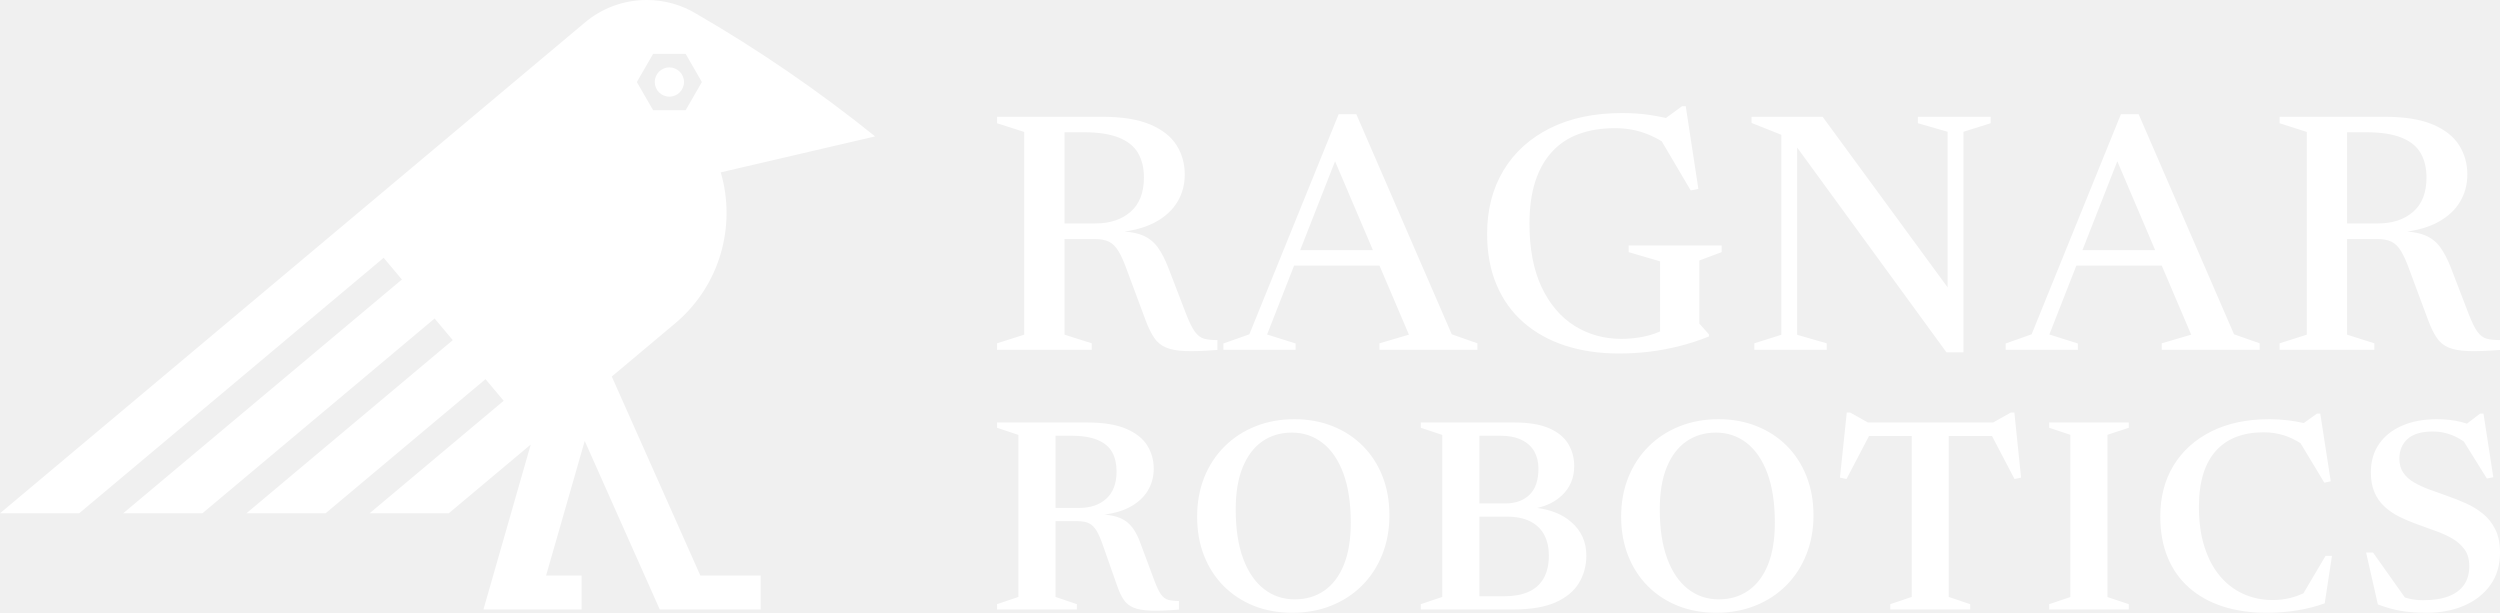
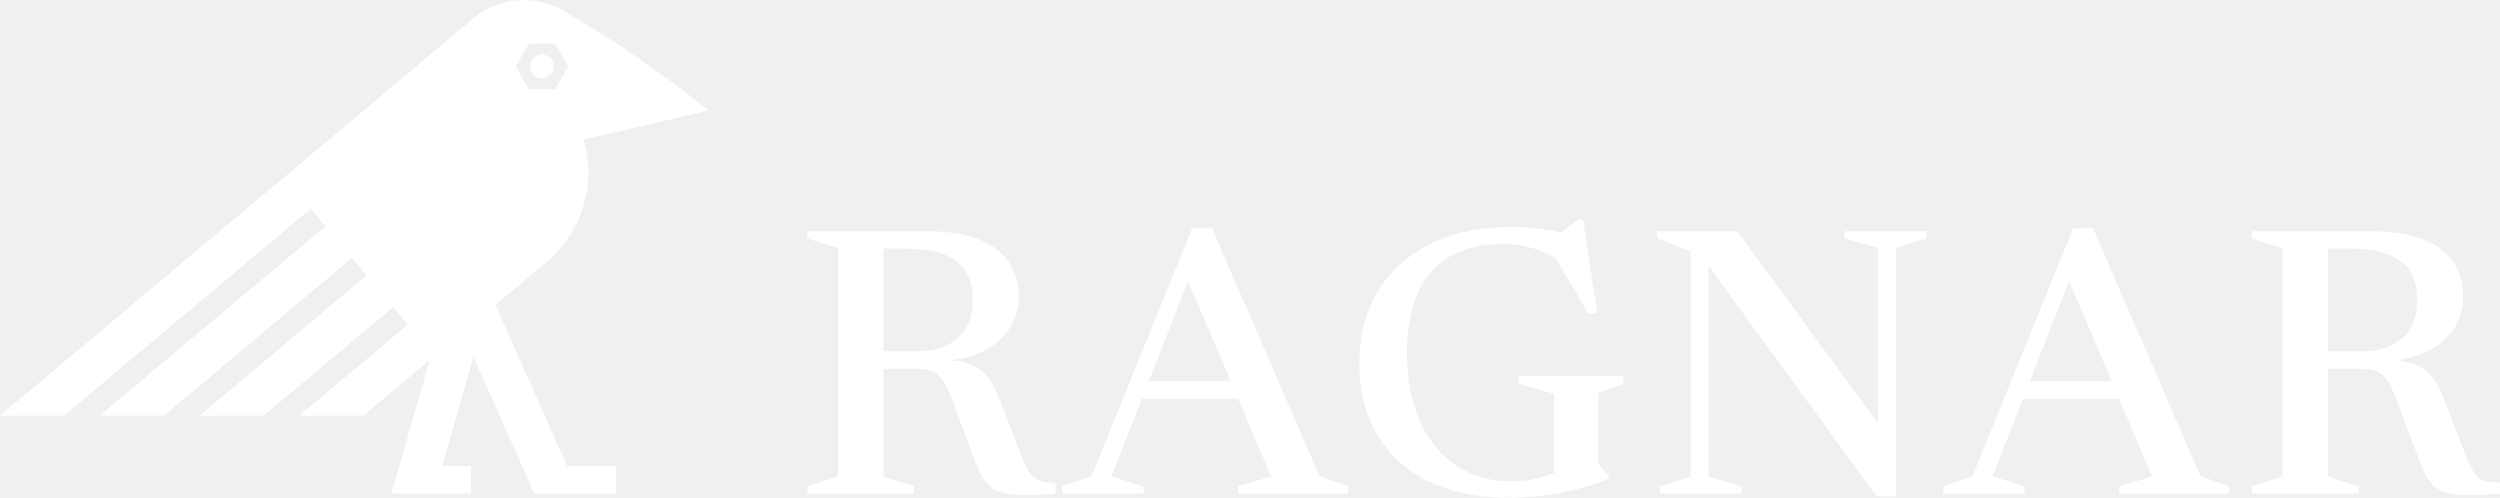
- <svg xmlns="http://www.w3.org/2000/svg" viewBox="0 0 410.19 100.54" width="410.19" height="100.54">
-   <path fill="#fff" d="M95.9 3.75C98.65 1.41 102.22 0 106.12 0C109.09 0 111.87 0.82 114.25 2.26Q129.64 11.17 143.59 22.38L118.26 28.28C120.82 37.02 118.18 46.84 110.76 53.07L100.38 61.78L114.91 94.43L124.81 94.43L124.81 100L108.25 100L95.94 72.35L89.6 94.43L95.43 94.43L95.43 100L79.32 100L87.08 72.94L73.63 84.22L60.64 84.22L82.64 65.76L79.66 62.21L53.42 84.22L40.43 84.22L74.29 55.81L71.31 52.26L33.21 84.22L20.21 84.22L65.94 45.86L62.95 42.3L12.99 84.22L0 84.22ZM212.38 68.78Q215.81 68.78 218.66 69.93Q221.52 71.07 223.6 73.16Q225.69 75.25 226.83 78.14Q227.97 81.03 227.97 84.55Q227.97 88.06 226.79 91Q225.62 93.93 223.48 96.07Q221.34 98.21 218.43 99.37Q215.52 100.54 212.03 100.54Q208.58 100.54 205.72 99.4Q202.87 98.25 200.78 96.16Q198.7 94.07 197.56 91.18Q196.42 88.29 196.42 84.77Q196.42 81.26 197.59 78.32Q198.77 75.39 200.92 73.25Q203.07 71.11 205.99 69.95Q208.91 68.78 212.38 68.78ZM281.96 68.78Q285.39 68.78 288.24 69.93Q291.1 71.07 293.18 73.16Q295.26 75.25 296.4 78.14Q297.55 81.03 297.55 84.55Q297.55 88.06 296.37 91Q295.2 93.93 293.06 96.07Q290.92 98.21 288.01 99.37Q285.1 100.54 281.6 100.54Q278.15 100.54 275.3 99.4Q272.44 98.25 270.36 96.16Q268.28 94.07 267.14 91.18Q265.99 88.29 265.99 84.77Q265.99 81.26 267.17 78.32Q268.35 75.39 270.5 73.25Q272.65 71.11 275.57 69.95Q278.49 68.78 281.96 68.78ZM385.1 39.22L385.1 54.91L389.57 56.33L389.57 57.39L374.03 57.39L374.03 56.33L378.49 54.91L378.49 21.65L374.03 20.22L374.03 19.16L391.24 19.16Q396.18 19.16 399.17 20.43Q402.15 21.7 403.49 23.84Q404.83 25.97 404.83 28.62Q404.83 31.11 403.63 33.11Q402.43 35.12 400.06 36.42Q397.96 37.57 394.96 37.99Q396.79 38.13 397.99 38.65Q399.45 39.28 400.39 40.58Q401.34 41.88 402.15 43.97L405.08 51.59Q405.84 53.54 406.5 54.45Q407.17 55.35 408.03 55.58Q408.88 55.8 410.19 55.8L410.19 57.42Q406.95 57.67 404.94 57.6Q402.93 57.53 401.73 57.01Q400.53 56.5 399.81 55.42Q399.08 54.35 398.41 52.56L395.4 44.47Q394.65 42.35 393.96 41.22Q393.28 40.09 392.39 39.66Q391.49 39.22 390.04 39.22ZM180.8 19.16Q185.74 19.16 188.73 20.43Q191.71 21.7 193.05 23.84Q194.39 25.97 194.39 28.62Q194.39 31.11 193.19 33.11Q191.99 35.12 189.62 36.42Q187.52 37.57 184.52 37.99Q186.35 38.13 187.56 38.65Q189.01 39.28 189.96 40.58Q190.9 41.88 191.71 43.97L194.64 51.59Q195.4 53.54 196.07 54.45Q196.74 55.35 197.59 55.58Q198.44 55.8 199.75 55.8L199.75 57.42Q196.51 57.67 194.5 57.6Q192.49 57.53 191.29 57.01Q190.09 56.5 189.37 55.42Q188.64 54.35 187.97 52.56L184.96 44.47Q184.21 42.35 183.52 41.22Q182.84 40.09 181.95 39.66Q181.05 39.22 179.6 39.22L174.66 39.22L174.66 54.91L179.13 56.33L179.13 57.39L163.59 57.39L163.59 56.33L168.05 54.91L168.05 21.65L163.59 20.22L163.59 19.16L180.8 19.16ZM233.12 100L233.12 99.13L236.64 97.94L236.64 71.36L233.12 70.19L233.12 69.32L248.5 69.32Q251.98 69.32 254.14 70.25Q256.3 71.18 257.29 72.8Q258.29 74.43 258.29 76.46Q258.29 79.42 256.22 81.33Q254.61 82.82 252.2 83.34Q255.69 83.8 257.81 85.66Q260.28 87.82 260.28 91.13Q260.28 93.66 259.05 95.68Q257.82 97.69 255.19 98.85Q252.56 100 248.28 100ZM173.19 69.32L178.39 69.32Q182.35 69.32 184.75 70.34Q187.15 71.36 188.22 73.07Q189.3 74.78 189.3 76.89Q189.3 78.91 188.31 80.53Q187.32 82.15 185.39 83.19Q183.67 84.12 181.22 84.43Q182.8 84.57 183.82 85.01Q185.04 85.53 185.82 86.59Q186.61 87.64 187.19 89.32L189.41 95.27Q189.99 96.82 190.5 97.54Q191.02 98.25 191.71 98.43Q192.41 98.61 193.44 98.61L193.44 100.02Q190.59 100.25 188.81 100.19Q187.03 100.13 185.99 99.7Q184.95 99.26 184.36 98.38Q183.76 97.49 183.27 96.04L181.01 89.61Q180.45 87.95 179.91 87.07Q179.37 86.18 178.66 85.85Q177.94 85.51 176.8 85.51L173.19 85.51L173.19 97.94L176.69 99.13L176.69 100L163.59 100L163.59 99.13L167.1 97.94L167.1 71.36L163.59 70.19L163.59 69.32L173.19 69.32ZM238.2 54.85L242.41 56.33L242.41 57.39L226.34 57.39L226.34 56.33L231.17 54.91L226.34 43.58L212.33 43.58L207.9 54.88L212.58 56.36L212.58 57.39L200.73 57.39L200.73 56.36L204.99 54.85L219.64 18.74L222.54 18.74ZM366.55 54.85L370.76 56.33L370.76 57.39L354.69 57.39L354.69 56.33L359.52 54.91L354.69 43.58L340.68 43.58L336.25 54.88L340.93 56.36L340.93 57.39L329.08 57.39L329.08 56.36L333.34 54.85L347.99 18.74L350.9 18.74ZM292.27 54.93L292.27 22.12L287.39 20.17L287.39 19.16L299.05 19.16L319.56 47.15L319.56 21.62L314.68 20.22L314.68 19.16L326.62 19.16L326.62 20.22L322.16 21.62L322.16 57.81L319.37 57.81L294.87 24.21L294.87 54.93L299.72 56.33L299.72 57.39L287.84 57.39L287.84 56.33ZM278.82 53.09L280.39 54.85L280.39 55.21Q278.1 56.13 275.64 56.76Q273.19 57.39 270.69 57.7Q268.19 58 265.65 58Q260.8 58 256.82 56.71Q252.85 55.41 249.97 52.9Q247.1 50.39 245.55 46.73Q244 43.08 244 38.36Q244 32.42 246.69 27.95Q249.39 23.49 254.35 21.02Q259.32 18.55 266.13 18.55Q268.5 18.55 270.55 18.84Q271.91 19.04 273.34 19.36L275.98 17.43L276.59 17.43L278.66 30.99L277.4 31.24L272.65 23.18Q271.47 22.47 270.27 22Q267.86 21.03 264.93 21.03Q261.69 21.03 259.1 21.97Q256.5 22.9 254.69 24.86Q252.87 26.81 251.91 29.75Q250.95 32.7 250.95 36.69Q250.95 42.88 252.94 47.11Q254.94 51.33 258.36 53.47Q261.78 55.6 266.02 55.6Q267.66 55.6 269.23 55.32Q270.79 55.05 272.1 54.5Q272.24 54.44 272.38 54.38L272.38 42.88L267.22 41.37L267.22 40.28L282.48 40.28L282.48 41.37L278.82 42.74ZM282.01 98.34Q284.78 98.34 286.85 96.91Q288.93 95.48 290.07 92.68Q291.21 89.88 291.21 85.76Q291.21 80.97 289.99 77.67Q288.77 74.38 286.59 72.68Q284.4 70.98 281.54 70.98Q278.78 70.98 276.71 72.41Q274.64 73.84 273.48 76.64Q272.33 79.44 272.33 83.56Q272.33 88.36 273.55 91.65Q274.77 94.94 276.96 96.64Q279.14 98.34 282.01 98.34ZM212.43 98.34Q215.21 98.34 217.28 96.91Q219.35 95.48 220.49 92.68Q221.63 89.88 221.63 85.76Q221.63 80.97 220.41 77.67Q219.19 74.38 217.01 72.68Q214.82 70.98 211.96 70.98Q209.2 70.98 207.13 72.41Q205.06 73.84 203.91 76.64Q202.75 79.44 202.75 83.56Q202.75 88.36 203.97 91.65Q205.2 94.94 207.38 96.64Q209.56 98.34 212.43 98.34ZM404.77 69.51L406.92 67.86L407.48 67.86L409.09 78.3L408.04 78.52L404.26 72.45Q403.24 71.74 402.17 71.34Q400.74 70.8 399.19 70.8Q396.37 70.8 395.03 72.02Q393.68 73.24 393.68 75.25Q393.68 76.62 394.32 77.56Q394.96 78.5 396.08 79.15Q397.2 79.8 398.61 80.32Q400.02 80.83 401.54 81.37Q403.09 81.91 404.61 82.59Q406.13 83.27 407.4 84.3Q408.67 85.33 409.43 86.88Q410.19 88.42 410.19 90.66Q410.19 93.8 408.6 96Q407.01 98.21 404.3 99.37Q401.59 100.54 398.18 100.54Q395.86 100.54 394 100.24Q392.14 99.93 390.15 99.17L388.22 90.66L389.36 90.66L394.59 98.04Q396 98.48 397.56 98.48Q400.09 98.48 401.77 97.83Q403.45 97.18 404.3 95.94Q405.15 94.69 405.15 92.9Q405.15 91.22 404.37 90.14Q403.58 89.05 402.29 88.32Q401.01 87.59 399.47 87.06Q397.94 86.52 396.44 85.96Q394.94 85.42 393.59 84.74Q392.25 84.06 391.22 83.1Q390.19 82.15 389.6 80.79Q389 79.42 389 77.49Q389 74.83 390.32 72.88Q391.65 70.93 394.09 69.86Q396.53 68.78 399.82 68.78Q401.97 68.78 403.76 69.22Q404.26 69.34 404.77 69.51ZM326.84 71.54L319.74 71.54L319.74 97.94L323.26 99.13L323.26 100L310.15 100L310.15 99.13L313.67 97.94L313.67 71.54L306.66 71.54L302.97 78.59L301.89 78.37L303.01 67.69L303.57 67.69L306.48 69.32L327.02 69.32L329.93 67.69L330.51 67.69L331.61 78.37L330.53 78.59L326.84 71.54ZM372.86 98.45Q374.4 98.45 375.84 98.1Q376.86 97.84 377.93 97.36L381.57 91.2L382.62 91.2L381.43 98.99Q379.42 99.73 377.02 100.13Q374.63 100.54 371.87 100.54Q367.93 100.54 364.73 99.51Q361.53 98.48 359.22 96.46Q356.91 94.45 355.68 91.5Q354.45 88.56 354.45 84.73Q354.45 79.96 356.63 76.37Q358.82 72.79 362.82 70.79Q366.83 68.78 372.32 68.78Q373.89 68.78 375.38 68.96Q376.55 69.1 378 69.41L380.16 67.86L380.7 67.86L382.42 78.97L381.37 79.2L377.46 72.72Q376.04 71.83 374.78 71.44Q373.17 70.93 371.38 70.93Q368.92 70.93 366.96 71.67Q365 72.41 363.62 73.92Q362.24 75.43 361.51 77.74Q360.79 80.05 360.79 83.18Q360.79 86.9 361.71 89.75Q362.62 92.61 364.26 94.54Q365.89 96.46 368.1 97.46Q370.3 98.45 372.86 98.45ZM349.28 99.13L349.28 100L336.22 100L336.22 99.13L339.69 97.96L339.69 71.34L336.22 70.19L336.22 69.32L349.28 69.32L349.28 70.19L345.78 71.34L345.78 97.96ZM179.74 36.66Q183.31 36.66 185.5 34.75Q187.69 32.84 187.69 29.12Q187.69 26.78 186.73 25.12Q185.77 23.46 183.58 22.58Q181.39 21.7 177.79 21.7L174.66 21.7L174.66 36.66ZM390.18 36.66Q393.75 36.66 395.94 34.75Q398.13 32.84 398.13 29.12Q398.13 26.78 397.17 25.12Q396.21 23.46 394.02 22.58Q391.83 21.7 388.23 21.7L385.1 21.7L385.1 36.66ZM242.73 84.77L242.73 97.83L246.87 97.83Q249.13 97.83 250.76 97.12Q252.38 96.42 253.25 94.93Q254.13 93.44 254.13 91.11Q254.13 89.25 253.4 87.82Q252.67 86.38 251.14 85.58Q249.6 84.77 247.21 84.77L242.73 84.77ZM177.05 83.34Q179.85 83.34 181.52 81.82Q183.2 80.29 183.2 77.36Q183.2 75.5 182.48 74.19Q181.75 72.88 180.09 72.19Q178.43 71.49 175.72 71.49L173.19 71.49L173.19 83.34ZM242.73 71.49L242.73 82.6L247 82.6Q249.49 82.6 250.96 81.18Q252.42 79.76 252.42 76.89Q252.42 75.28 251.74 74.07Q251.06 72.86 249.66 72.18Q248.26 71.49 246.06 71.49L242.73 71.49ZM225.26 41.04L219.05 26.46L213.33 41.04ZM353.61 41.04L347.4 26.46L341.68 41.04ZM115.16 13.46L112.5 8.84L107.16 8.84L104.49 13.46L107.16 18.08L112.5 18.08ZM112.23 13.46C112.23 14.78 111.15 15.86 109.83 15.86C108.5 15.86 107.43 14.78 107.43 13.46C107.43 12.13 108.5 11.06 109.83 11.06C111.15 11.06 112.23 12.13 112.23 13.46Z" />
+ <svg xmlns="http://www.w3.org/2000/svg" viewBox="0 0 506.55 100.85" width="506.55" height="100.85">
+   <path fill="#fff" d="M95.9 3.75C98.65 1.41 102.22 0 106.12 0C109.09 0 111.87 0.82 114.25 2.26Q129.64 11.17 143.59 22.38L118.26 28.28C120.82 37.02 118.18 46.84 110.76 53.07L100.38 61.78L114.91 94.43L124.81 94.43L124.81 100L108.25 100L95.94 72.35L89.6 94.43L95.43 94.43L95.43 100L79.32 100L87.08 72.94L73.63 84.22L60.64 84.22L82.64 65.76L79.66 62.21L53.42 84.22L40.43 84.22L74.29 55.81L71.31 52.26L33.21 84.22L20.21 84.22L65.94 45.86L62.95 42.3L12.99 84.22L0 84.22ZM178.99 46.84L187.53 46.84Q194.4 46.84 198.55 48.6Q202.7 50.37 204.57 53.34Q206.43 56.3 206.43 59.99Q206.43 63.44 204.76 66.24Q203.09 69.03 199.79 70.84Q196.87 72.44 192.7 73.01Q195.25 73.22 196.92 73.94Q198.94 74.81 200.26 76.62Q201.58 78.42 202.7 81.33L206.78 91.93Q207.83 94.64 208.76 95.91Q209.69 97.17 210.87 97.48Q212.06 97.79 213.88 97.79L213.88 100.04Q209.38 100.39 206.58 100.29Q203.79 100.19 202.12 99.48Q200.45 98.76 199.44 97.26Q198.44 95.77 197.5 93.29L193.31 82.03Q192.26 79.08 191.31 77.51Q190.36 75.94 189.12 75.34Q187.88 74.74 185.86 74.74L178.99 74.74L178.99 96.55L185.2 98.53L185.2 100L163.59 100L163.59 98.53L169.8 96.55L169.8 50.29L163.59 48.31L163.59 46.84L178.99 46.84ZM471.67 74.74L471.67 96.55L477.88 98.53L477.88 100L456.26 100L456.26 98.53L462.47 96.55L462.47 50.29L456.26 48.31L456.26 46.84L480.21 46.84Q487.07 46.84 491.23 48.6Q495.38 50.37 497.24 53.34Q499.1 56.3 499.1 59.99Q499.1 63.44 497.44 66.24Q495.77 69.03 492.47 70.84Q489.55 72.44 485.37 73.01Q487.92 73.22 489.6 73.94Q491.61 74.81 492.93 76.62Q494.25 78.42 495.38 81.33L499.45 91.93Q500.5 94.64 501.43 95.91Q502.36 97.17 503.55 97.48Q504.73 97.79 506.55 97.79L506.55 100.04Q502.05 100.39 499.26 100.29Q496.46 100.19 494.8 99.48Q493.13 98.76 492.12 97.26Q491.11 95.77 490.18 93.29L485.99 82.03Q484.94 79.08 483.99 77.51Q483.04 75.94 481.8 75.34Q480.55 74.74 478.54 74.74L471.67 74.74ZM267.35 96.47L273.21 98.53L273.21 100L250.86 100L250.86 98.53L257.58 96.55L250.86 80.79L231.38 80.79L225.21 96.51L231.73 98.56L231.73 100L215.24 100L215.24 98.56L221.18 96.47L241.55 46.25L245.58 46.25ZM445.86 96.47L451.72 98.53L451.72 100L429.37 100L429.37 98.53L436.08 96.55L429.37 80.79L409.89 80.79L403.72 96.51L410.24 98.56L410.24 100L393.75 100L393.75 98.56L399.68 96.47L420.06 46.25L424.09 46.25ZM342.56 96.59L342.56 50.95L335.77 48.23L335.77 46.84L351.99 46.84L380.51 85.77L380.51 50.25L373.72 48.31L373.72 46.84L390.33 46.84L390.33 48.31L384.12 50.25L384.12 100.58L380.24 100.58L346.17 53.86L346.17 96.59L352.92 98.53L352.92 100L336.39 100L336.39 98.53ZM323.86 94.02L326.03 96.47L326.03 96.97Q322.85 98.25 319.43 99.13Q316.02 100 312.54 100.43Q309.07 100.85 305.54 100.85Q298.79 100.85 293.26 99.05Q287.73 97.24 283.73 93.75Q279.73 90.26 277.58 85.18Q275.43 80.09 275.43 73.53Q275.43 65.27 279.17 59.06Q282.92 52.85 289.82 49.42Q296.73 45.98 306.2 45.98Q309.5 45.98 312.35 46.39Q314.24 46.66 316.23 47.11L319.9 44.43L320.75 44.43L323.62 63.29L321.88 63.64L315.26 52.43Q313.63 51.44 311.96 50.77Q308.61 49.44 304.53 49.44Q300.03 49.44 296.42 50.74Q292.81 52.04 290.29 54.75Q287.77 57.47 286.43 61.56Q285.09 65.66 285.09 71.21Q285.09 79.82 287.86 85.7Q290.64 91.58 295.39 94.55Q300.15 97.52 306.04 97.52Q308.33 97.52 310.51 97.13Q312.68 96.74 314.5 95.98Q314.7 95.9 314.89 95.82L314.89 79.82L307.71 77.73L307.71 76.21L328.94 76.21L328.94 77.73L323.86 79.63ZM478.73 71.17Q483.7 71.17 486.74 68.51Q489.79 65.85 489.79 60.69Q489.79 57.43 488.45 55.12Q487.11 52.81 484.07 51.59Q481.02 50.37 476.01 50.37L471.67 50.37L471.67 71.17ZM186.06 71.17Q191.02 71.17 194.07 68.51Q197.12 65.85 197.12 60.69Q197.12 57.43 195.78 55.12Q194.44 52.81 191.39 51.59Q188.35 50.37 183.34 50.37L178.99 50.37L178.99 71.17ZM427.87 77.26L419.23 56.98L411.27 77.26L427.87 77.26ZM249.36 77.26L240.72 56.98L232.76 77.26L249.36 77.26ZM115.16 13.46L112.5 8.84L107.16 8.84L104.49 13.46L107.16 18.08L112.5 18.08ZM112.23 13.46C112.23 14.78 111.15 15.86 109.83 15.86C108.5 15.86 107.43 14.78 107.43 13.46C107.43 12.13 108.5 11.06 109.83 11.06C111.15 11.06 112.23 12.13 112.23 13.46Z" />
</svg>
